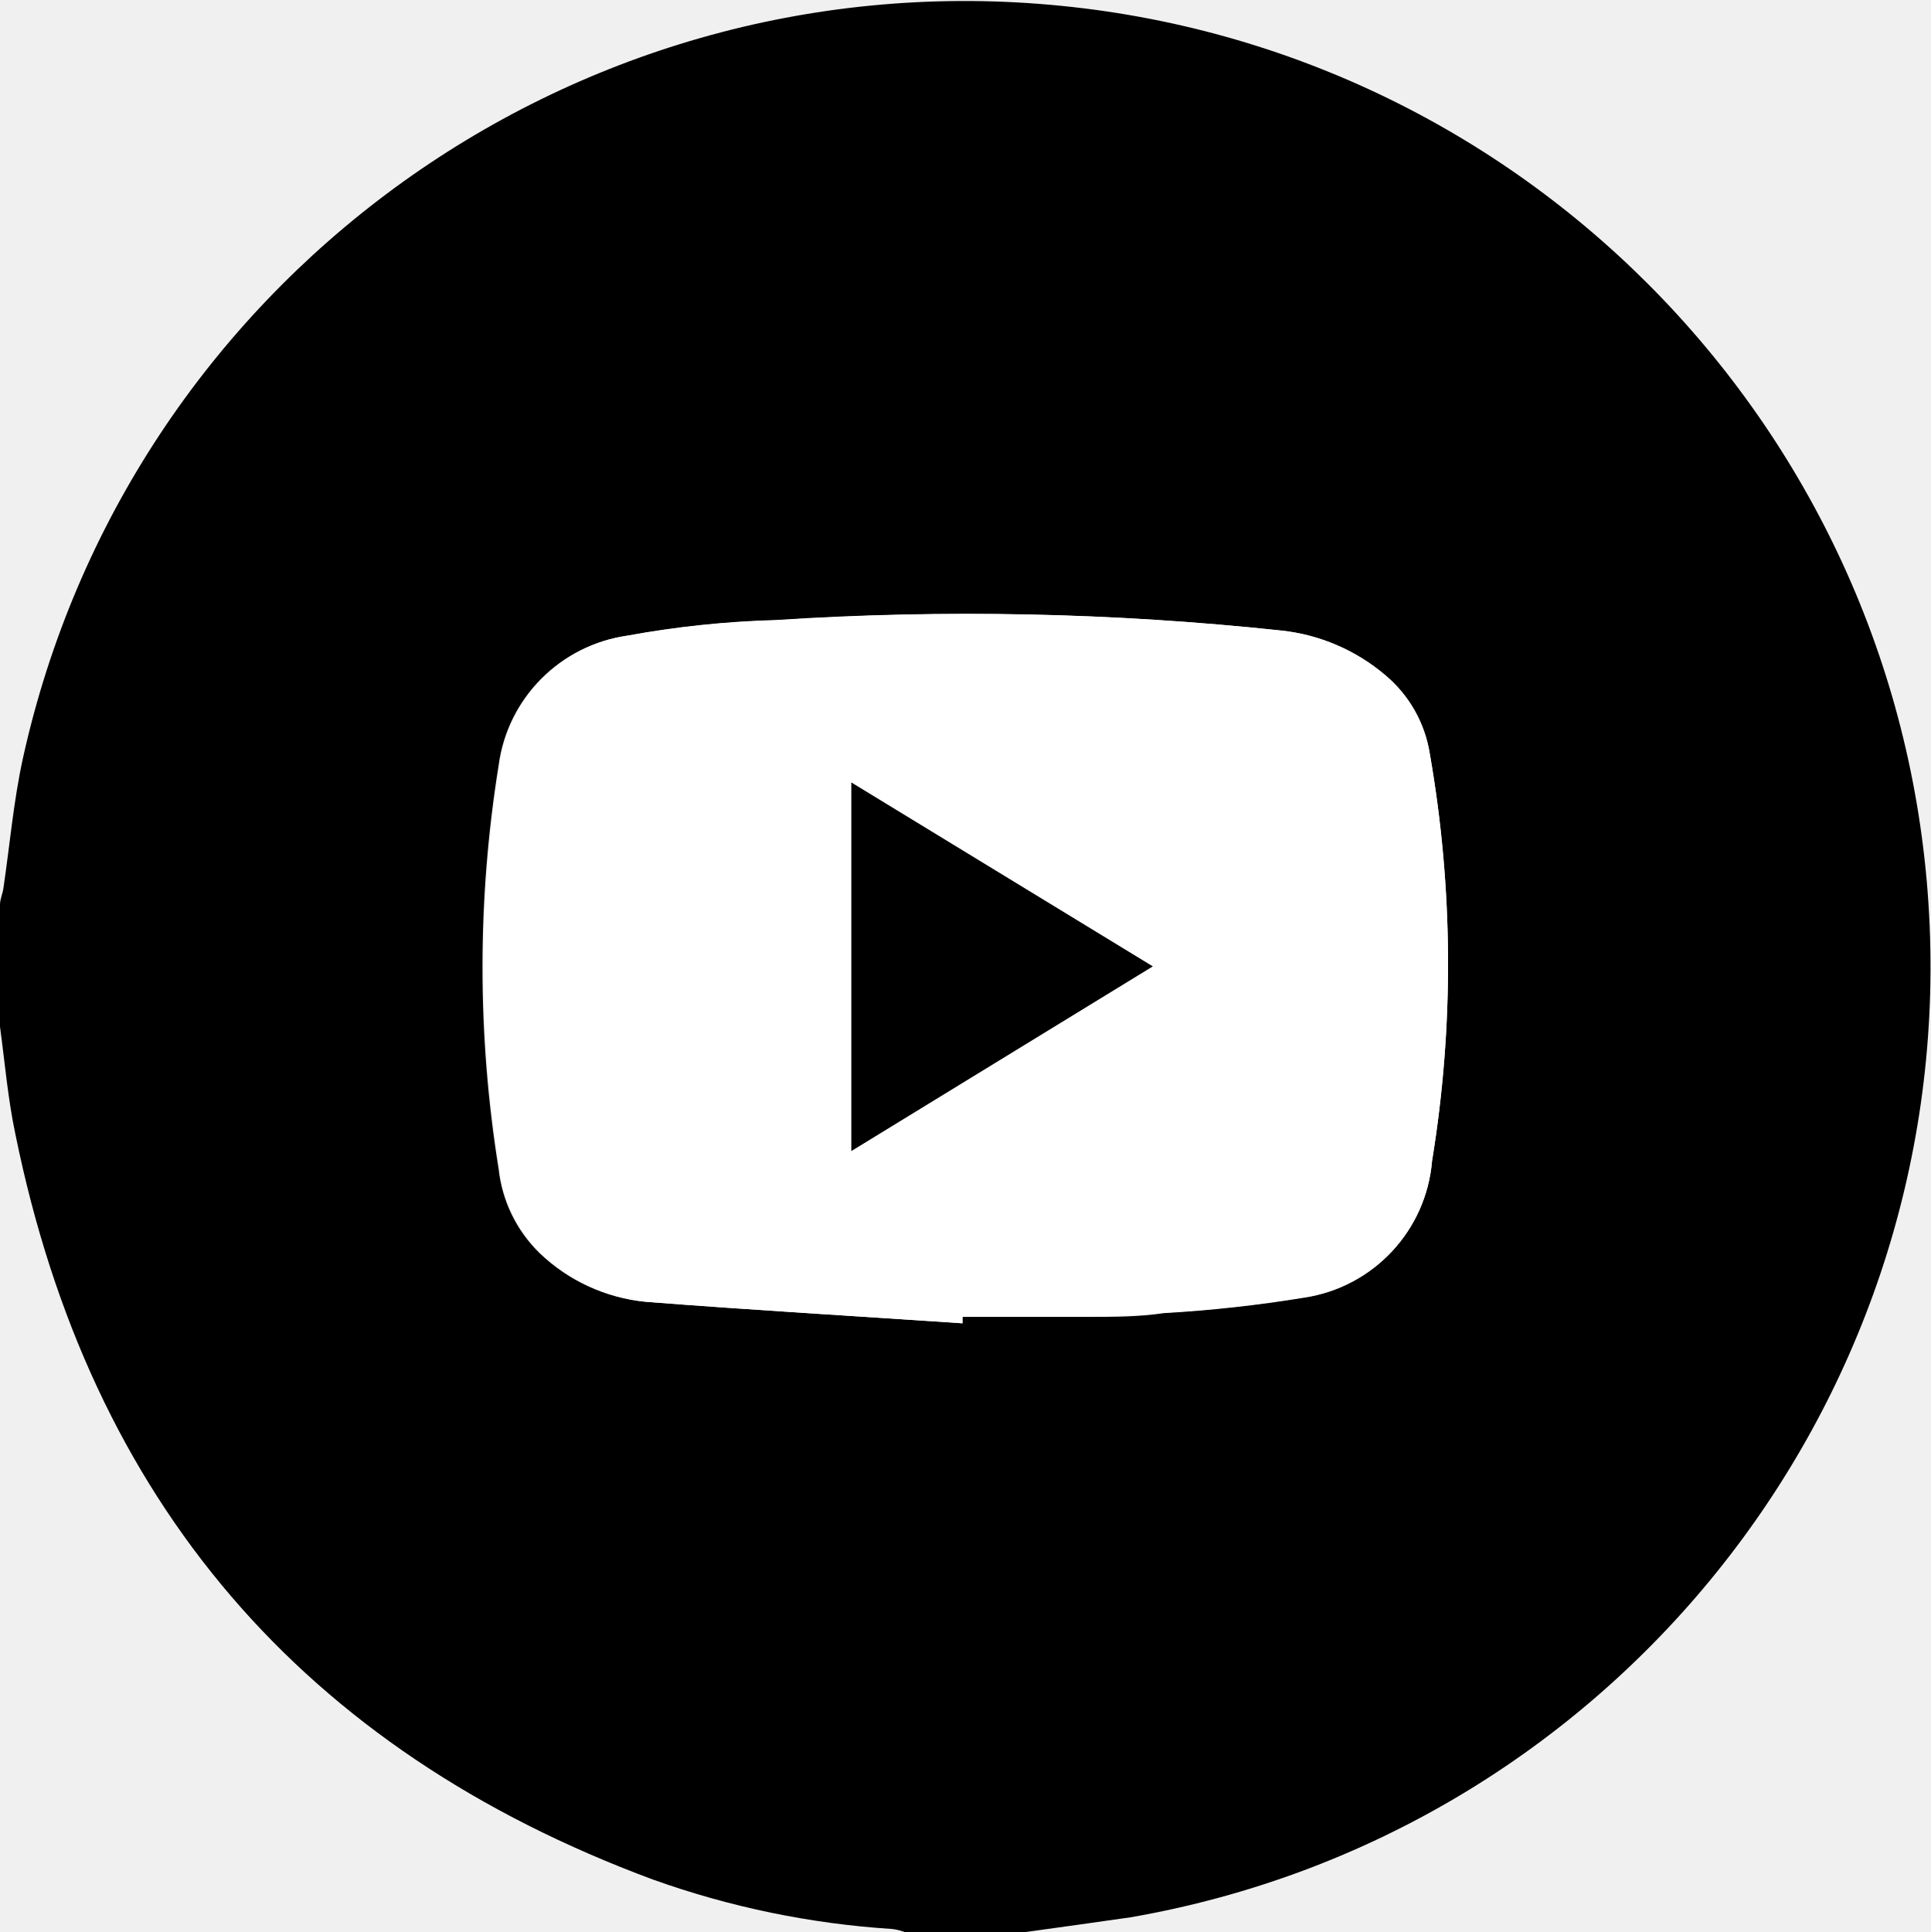
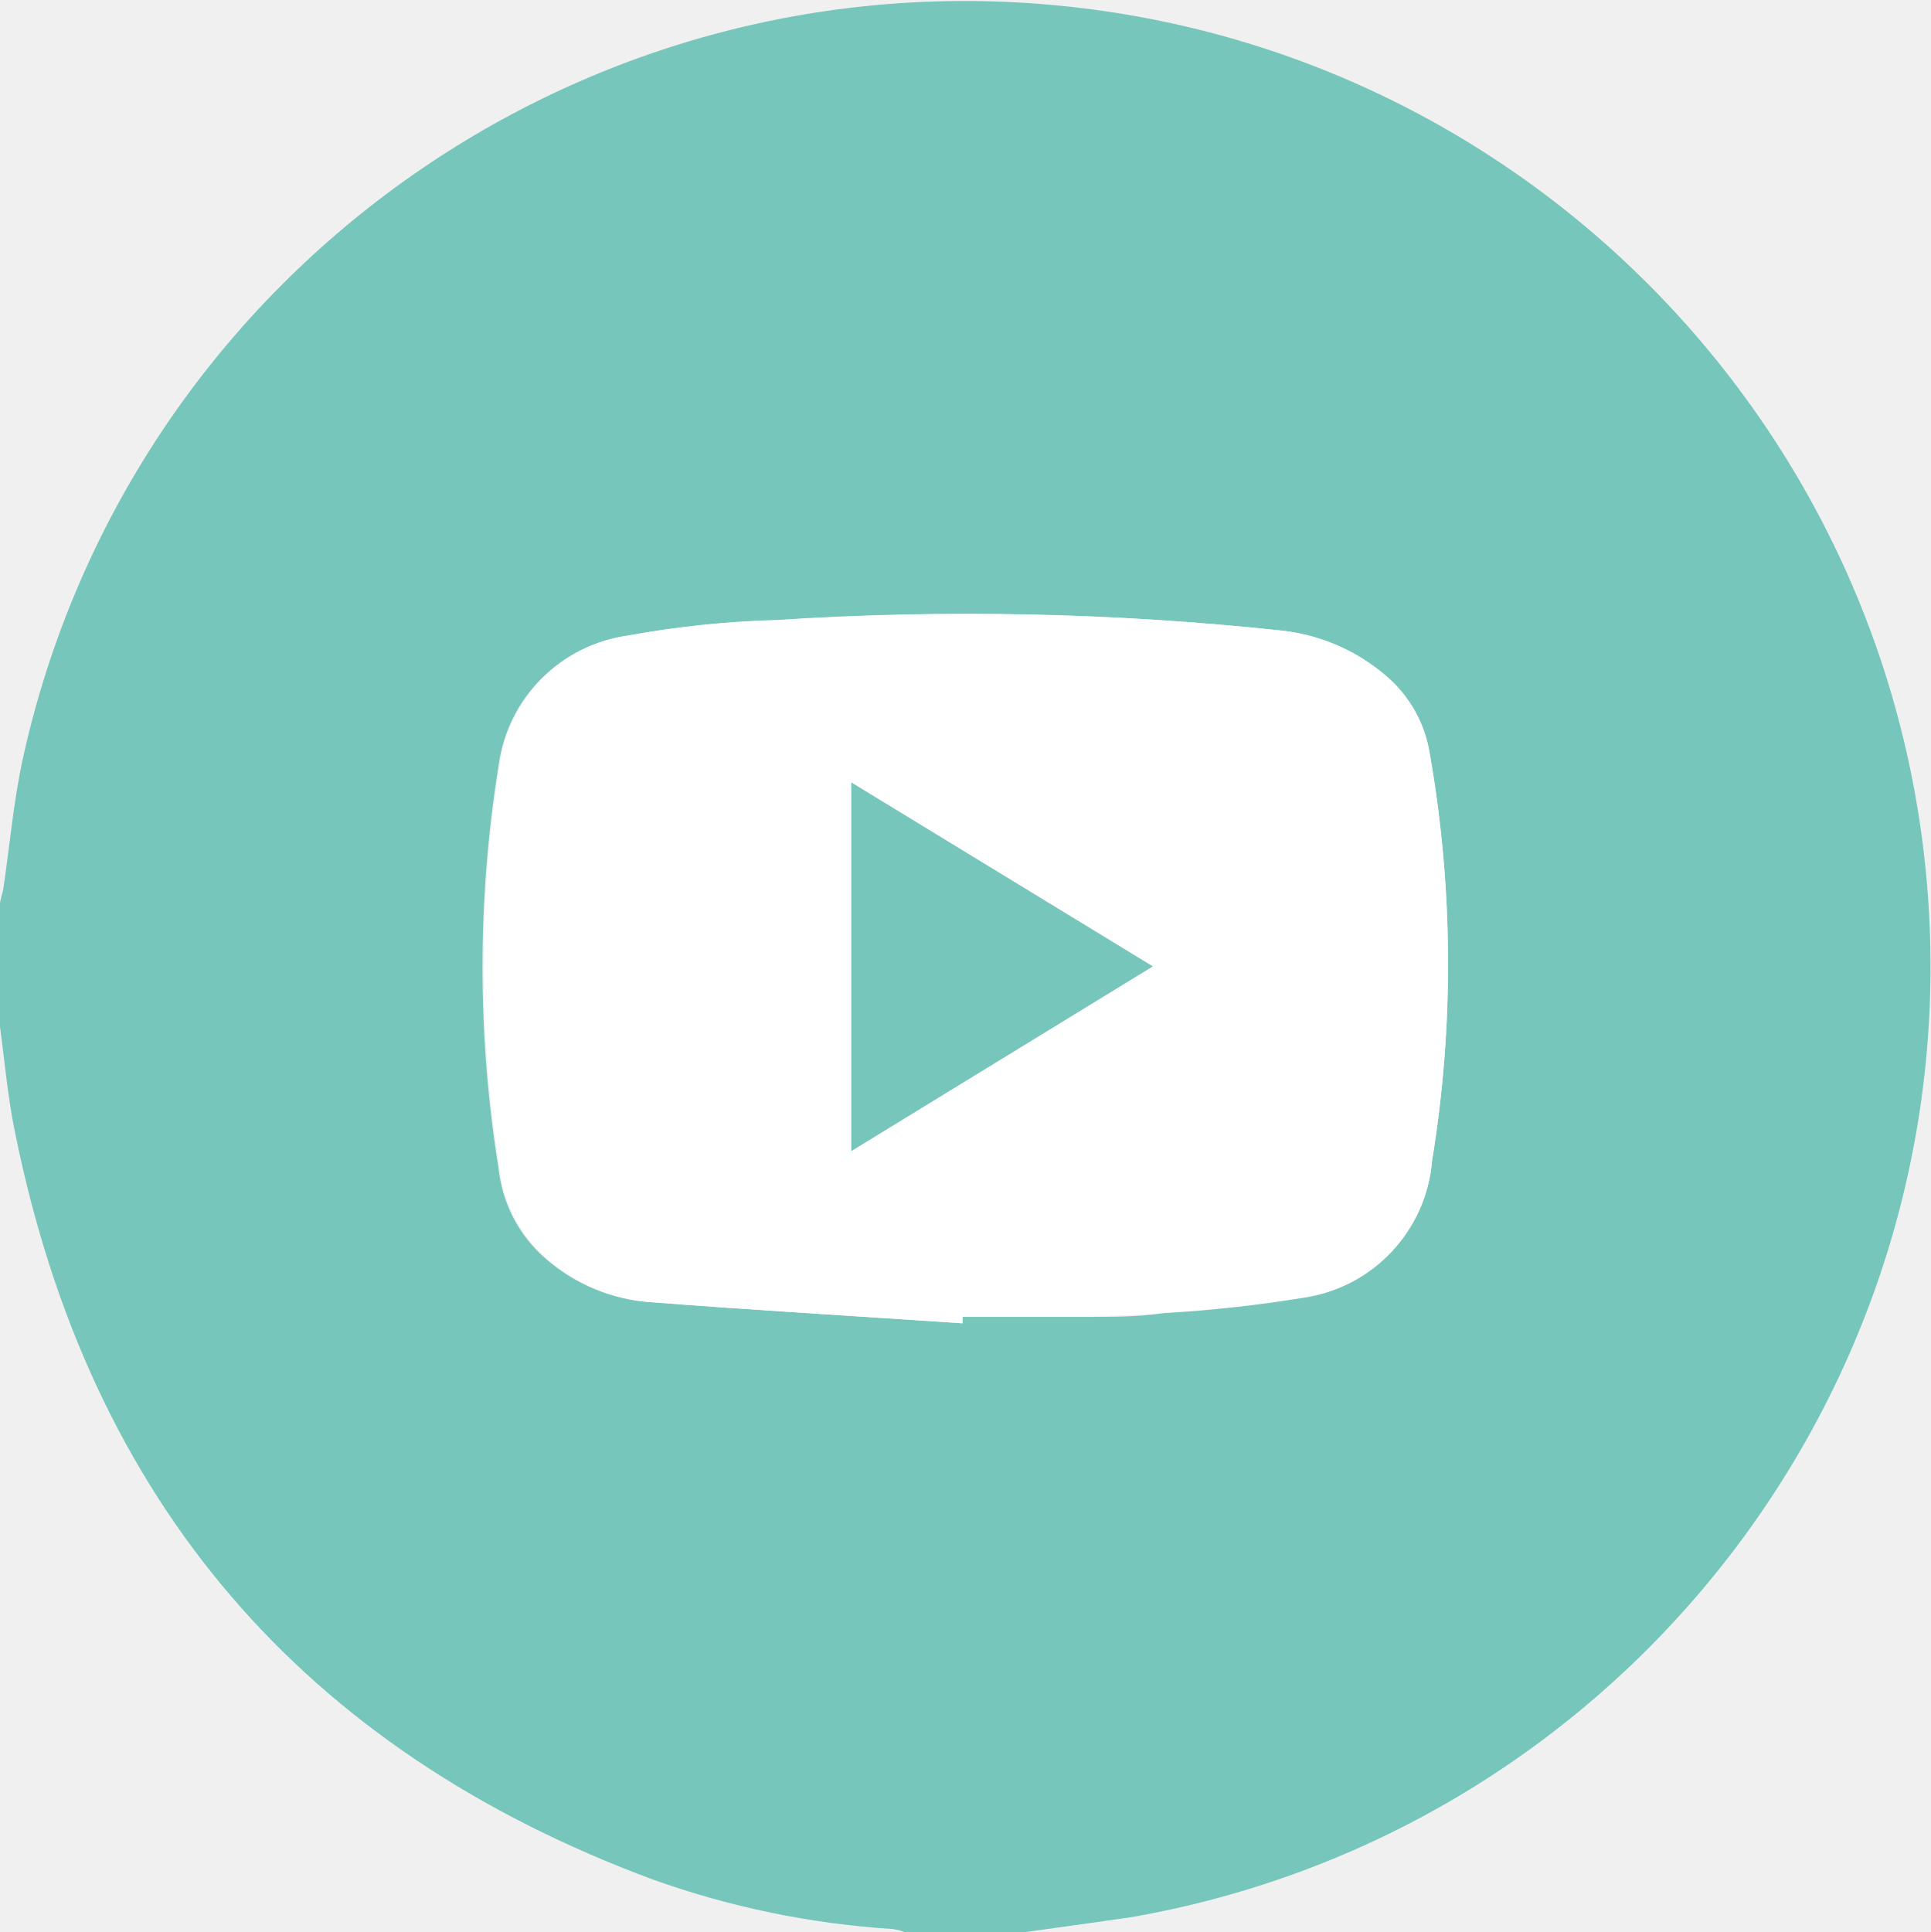
<svg xmlns="http://www.w3.org/2000/svg" viewBox="0 0 51.23 51.26">
  <defs>
-     <style>.cls-1{fill:#fff;}</style>
+     <style>.cls-1{fill:#fff;} path{fill:#77c6bc;}</style>
  </defs>
  <g id="Layer_2" data-name="Layer 2">
    <g id="Footer">
      <path d="M27.22,51.26H24a1.32,1.32,0,0,0-.33-.08,23.24,23.24,0,0,1-6.34-1.31Q3.38,44.7.41,30.1c-.2-.94-.28-1.9-.41-2.86V24c0-.14.07-.29.09-.43.17-1.15.27-2.32.52-3.46A25.61,25.61,0,1,1,30,50.87C29.1,51,28.16,51.13,27.22,51.26ZM25.54,35.11v-.17c1.11,0,2.23,0,3.35,0,.66,0,1.33,0,2-.1a35.55,35.55,0,0,0,3.72-.41A4,4,0,0,0,38,30.8,32.36,32.36,0,0,0,37.94,20a3.41,3.41,0,0,0-1.17-2.08A5.09,5.09,0,0,0,34,16.73a78.35,78.35,0,0,0-13.44-.27,25.67,25.67,0,0,0-3.92.41,4,4,0,0,0-3.41,3.44,33.69,33.69,0,0,0,0,10.7,3.67,3.67,0,0,0,1.09,2.24,4.72,4.72,0,0,0,2.81,1.29C20,34.76,22.75,34.92,25.54,35.11Z" />
      <path class="cls-1" d="M25.54,35.11c-2.79-.19-5.59-.35-8.38-.57a4.72,4.72,0,0,1-2.81-1.29A3.67,3.67,0,0,1,13.26,31a33.69,33.69,0,0,1,0-10.7,4,4,0,0,1,3.41-3.44,25.67,25.67,0,0,1,3.92-.41A78.35,78.35,0,0,1,34,16.73a5.09,5.09,0,0,1,2.76,1.19A3.41,3.41,0,0,1,37.94,20,32.36,32.36,0,0,1,38,30.8a4,4,0,0,1-3.39,3.62,35.55,35.55,0,0,1-3.72.41c-.67.06-1.34.09-2,.1-1.12,0-2.24,0-3.35,0ZM22.59,20.76v9.78l8-4.9Z" />
      <path d="M22.59,20.76l8,4.88-8,4.9Z" />
    </g>
  </g>
</svg>
